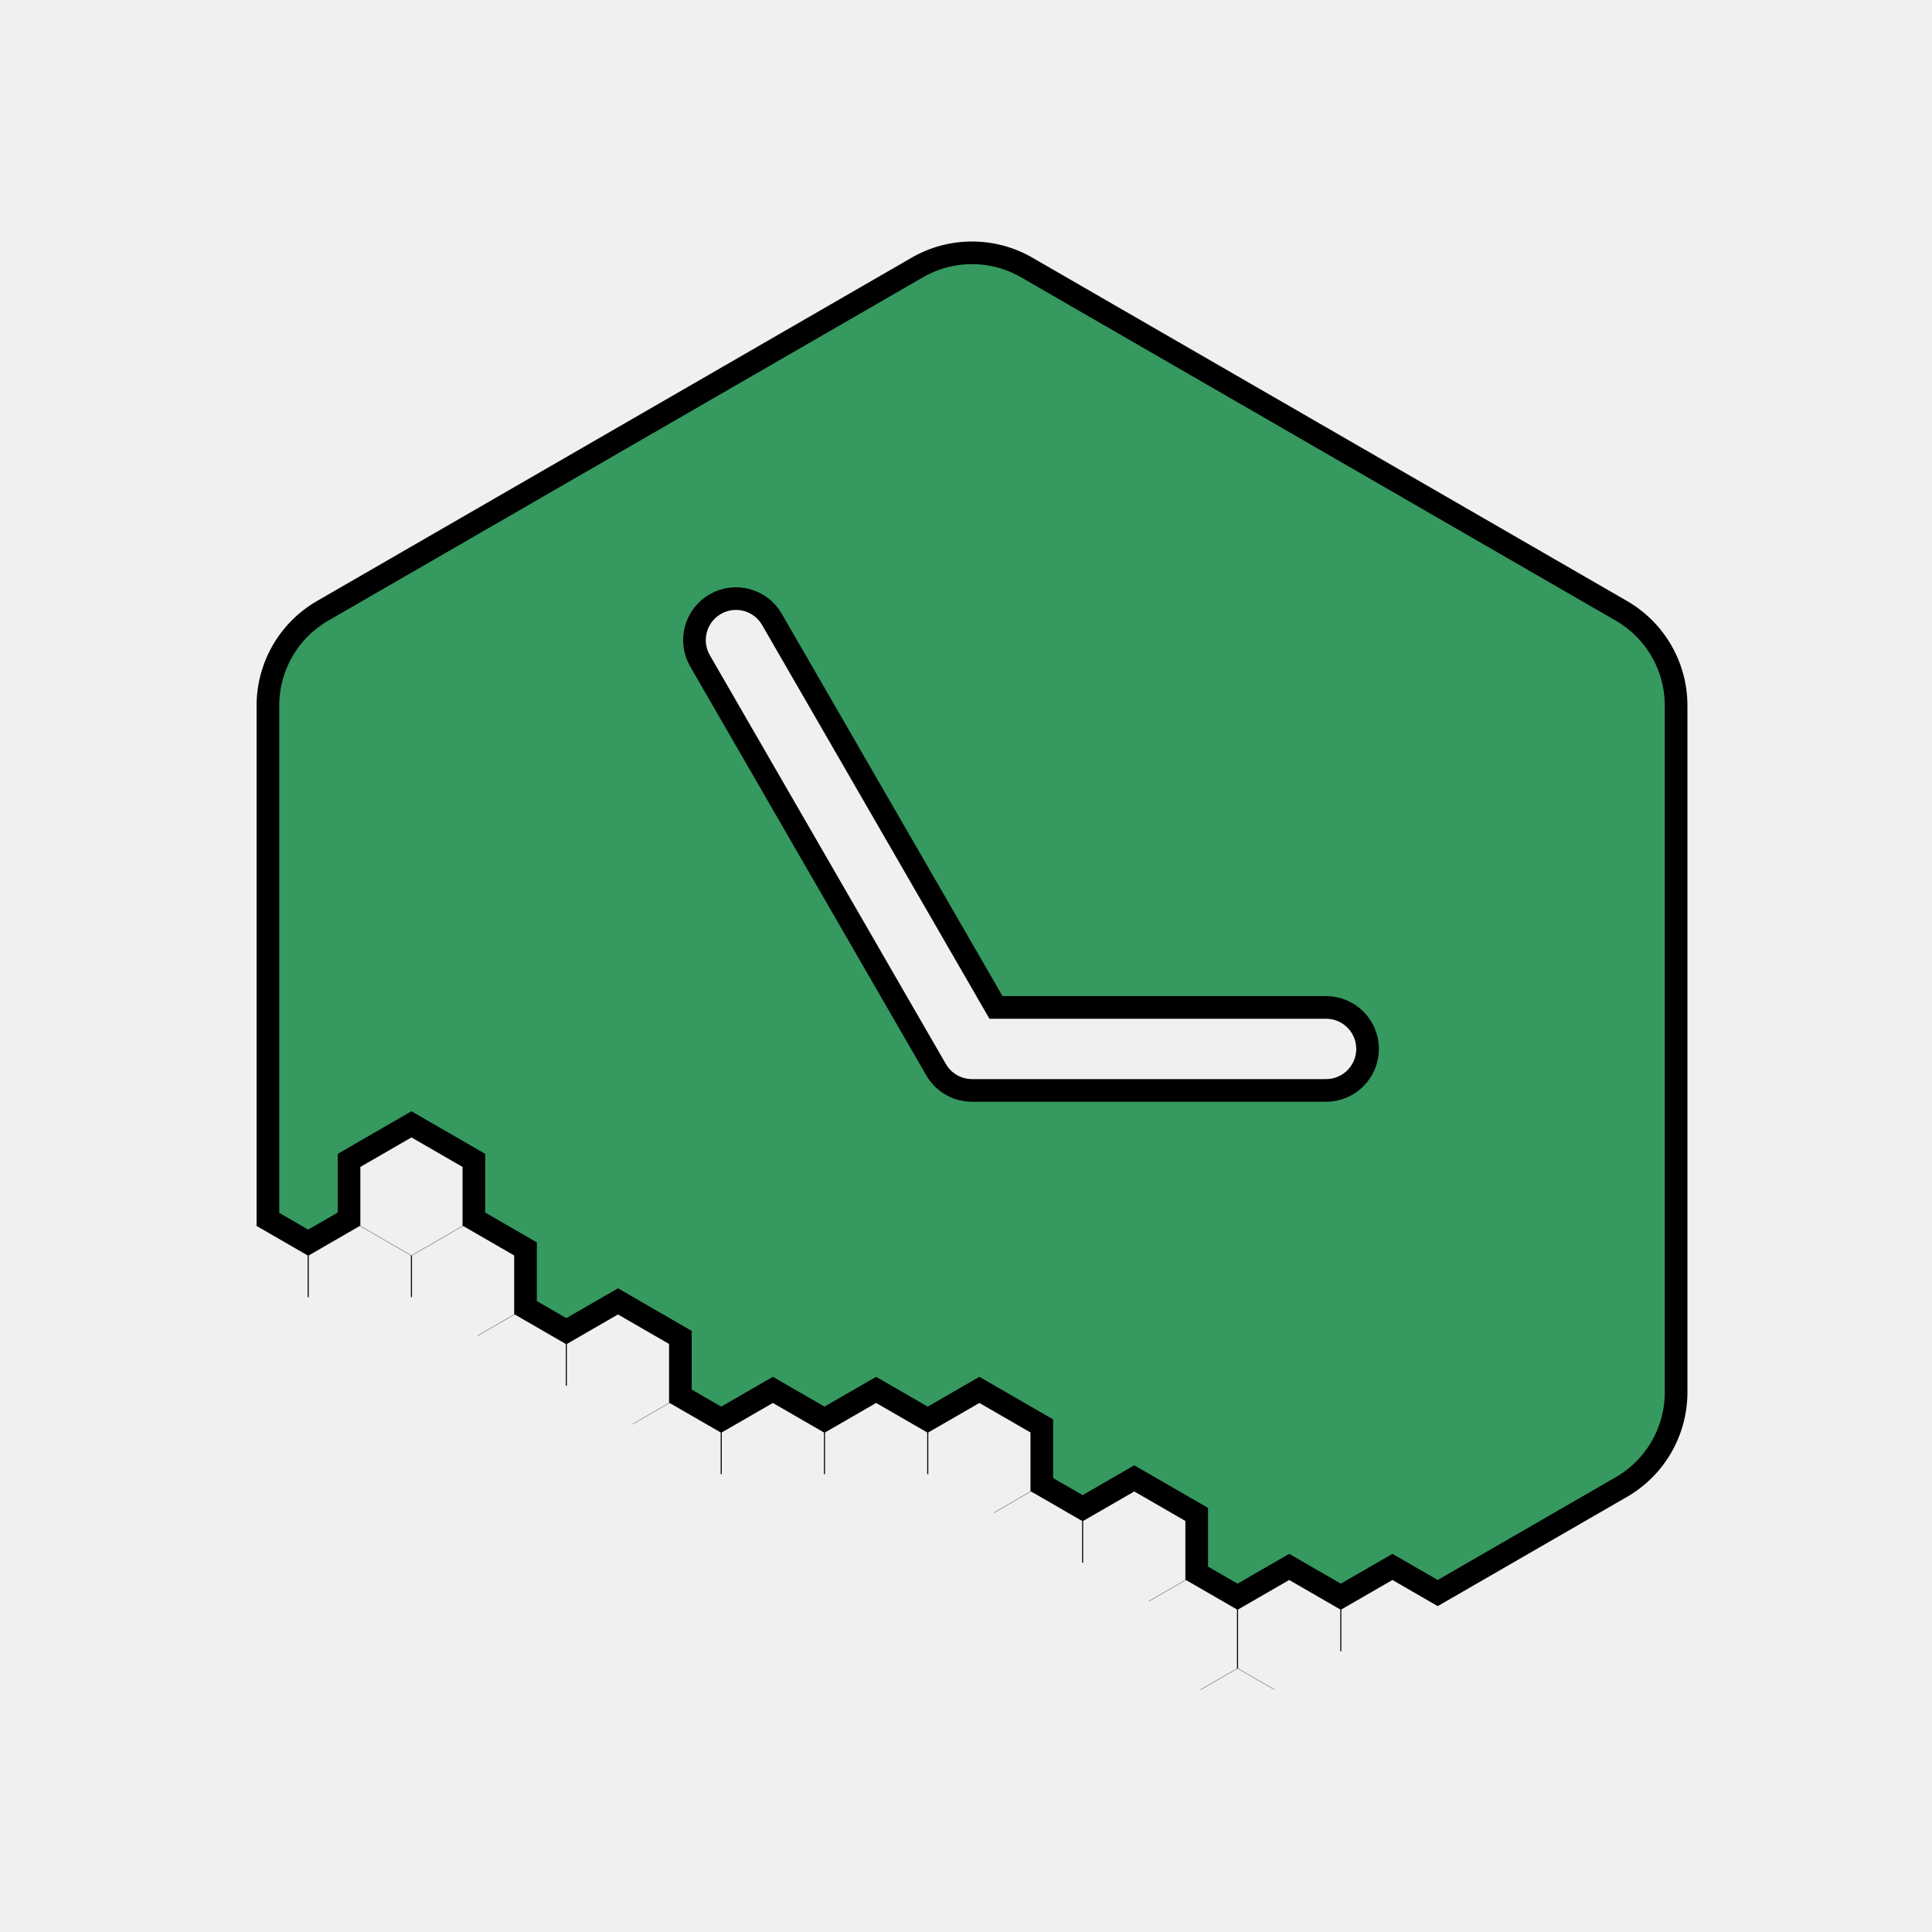
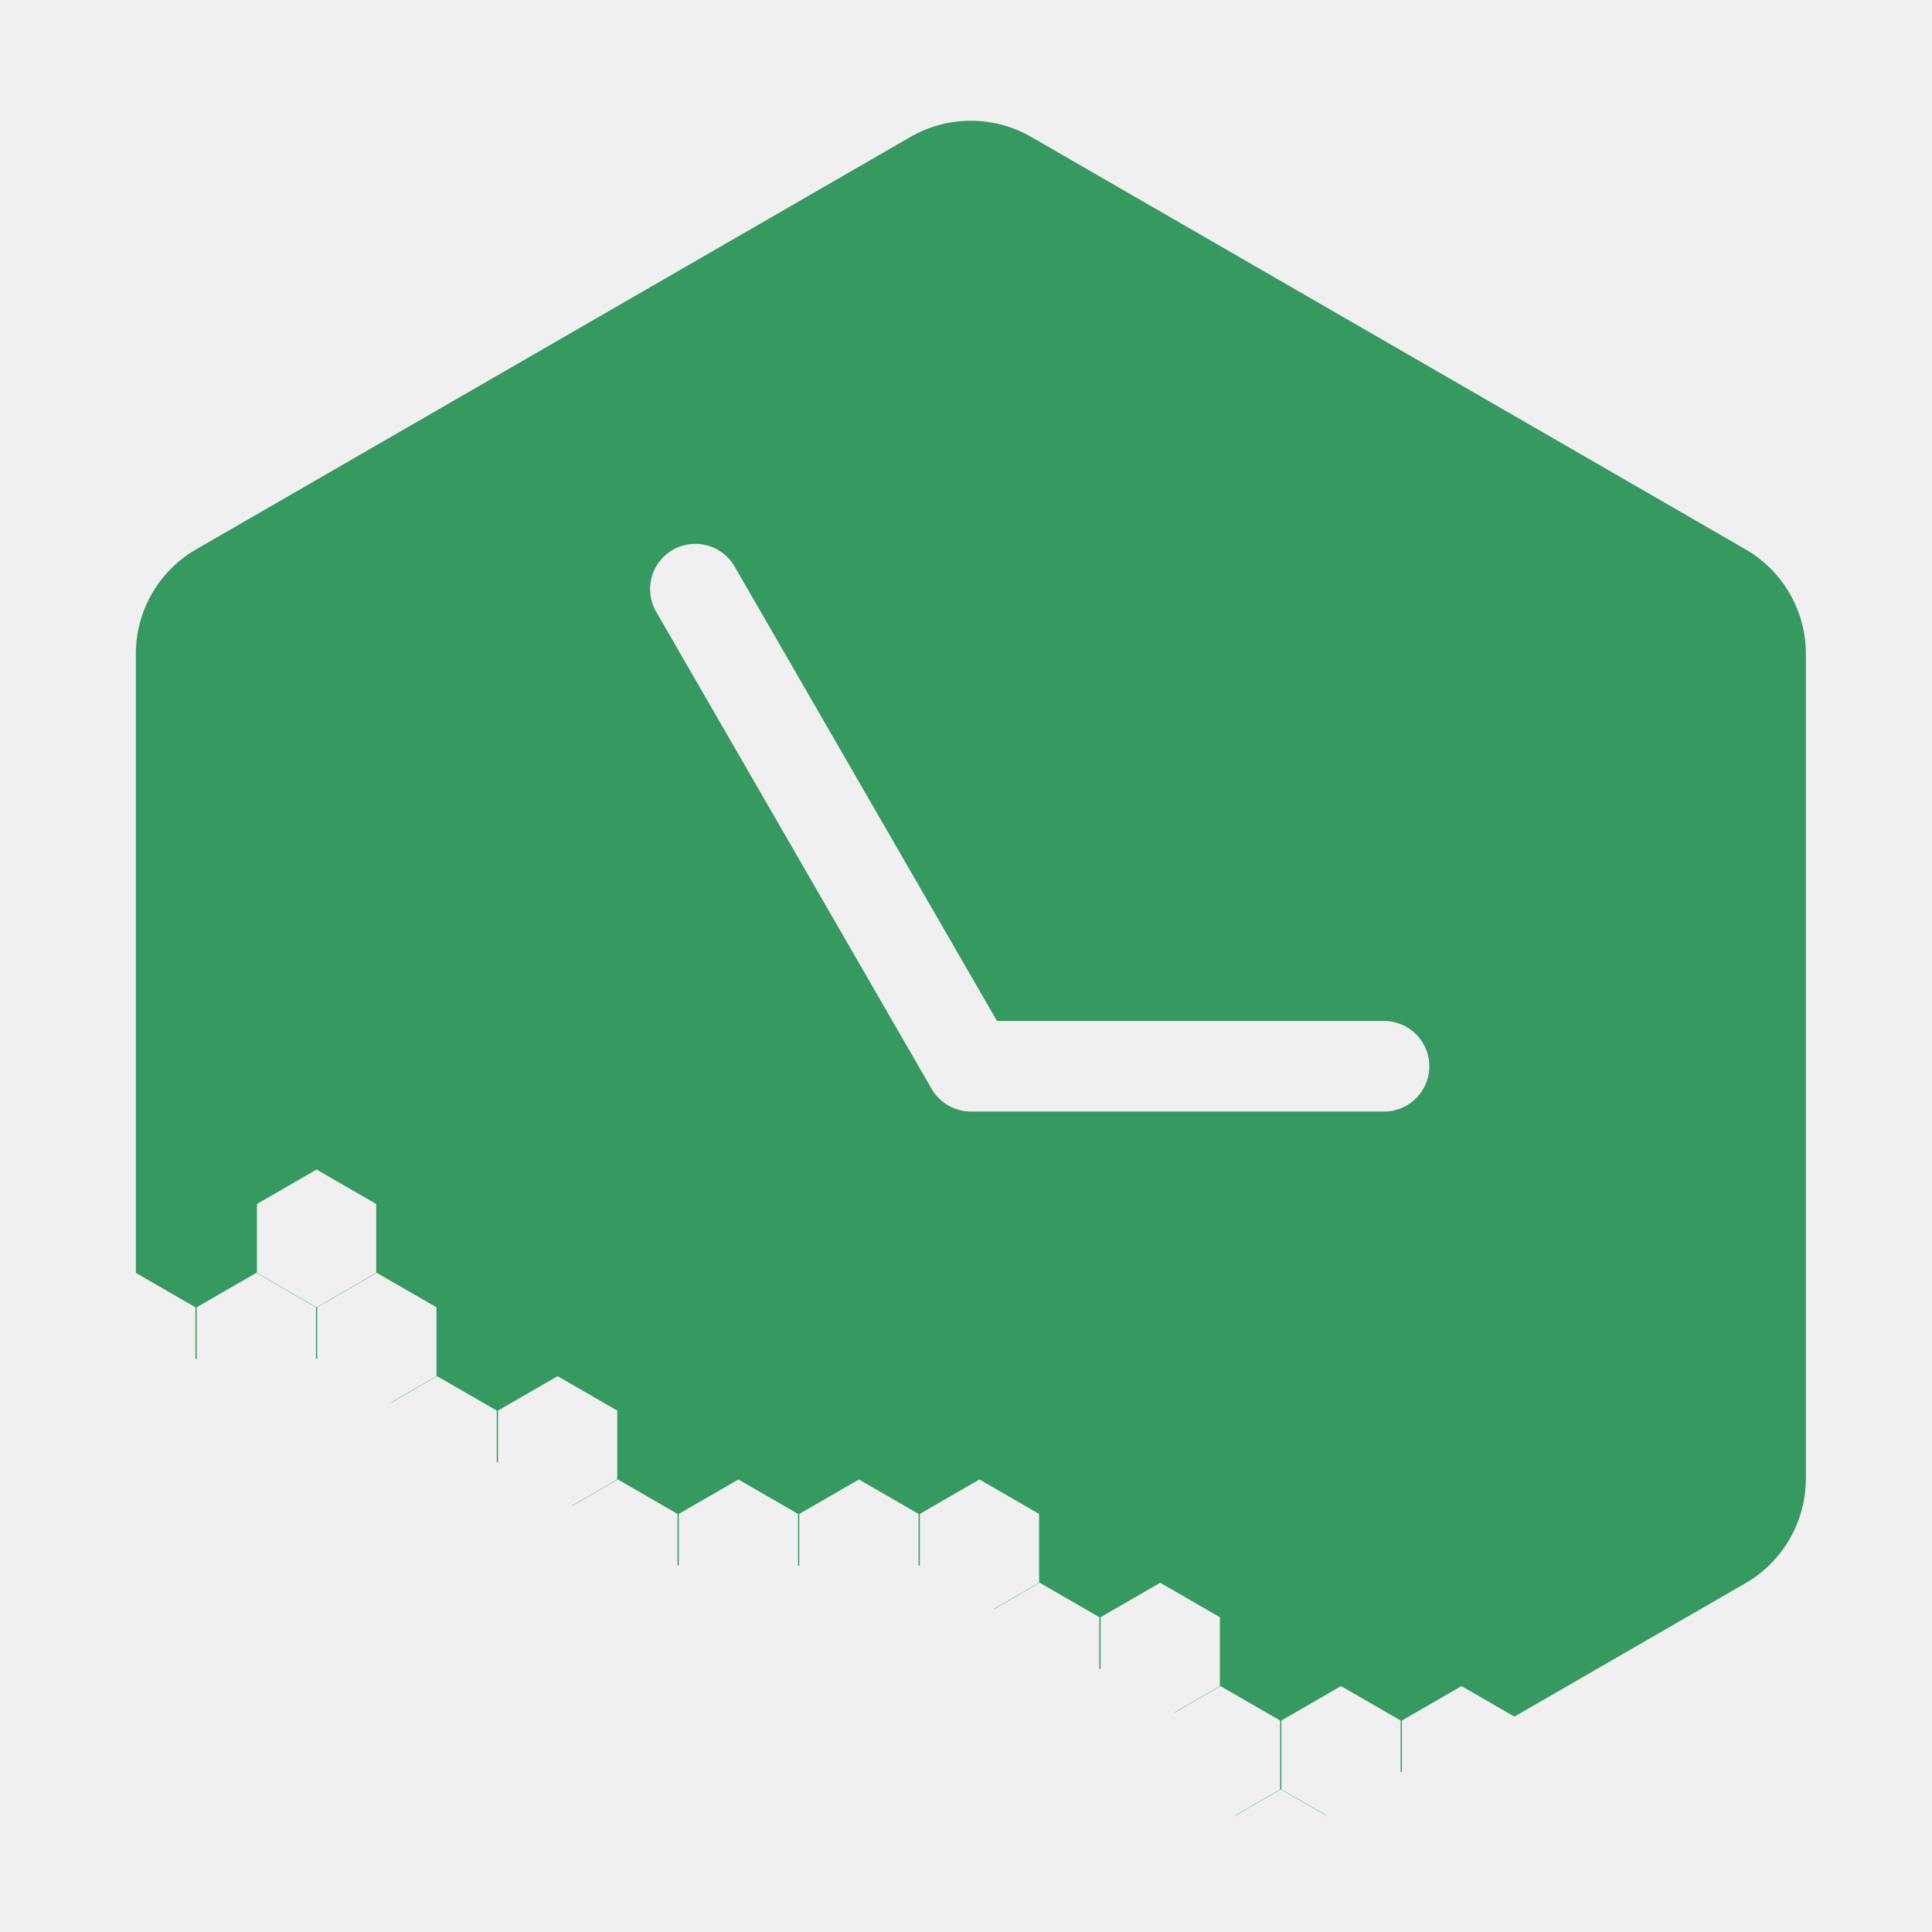
<svg xmlns="http://www.w3.org/2000/svg" width="128" height="128" viewBox="0 0 128 128" fill="none">
-   <mask id="path-1-inside-1_70_358" fill="white">
-     <path fill-rule="evenodd" clip-rule="evenodd" d="M60.398 17.072C62.874 15.643 65.923 15.643 68.398 17.072L107.797 39.819C110.272 41.248 111.797 43.889 111.797 46.747V92.24C111.797 95.098 110.272 97.74 107.797 99.169L95.252 106.41L92.252 104.678L88.866 106.633V109.407L88.831 109.388L88.797 109.407V106.633L85.411 104.678L82.025 106.633V110.542L84.445 111.939V111.959L81.99 110.542L79.534 111.96V111.939L81.955 110.542V106.633L78.569 104.678L76.113 106.096V106.075L78.534 104.678V100.768L75.148 98.813L71.763 100.768V103.543L71.728 103.523L71.693 103.543V100.768L68.308 98.813L65.852 100.231V100.211L68.272 98.813V94.904L64.887 92.95L61.501 94.904V97.679L61.466 97.659L61.431 97.679V94.904L58.045 92.95L54.66 94.904V97.68L54.624 97.659L54.59 97.679V94.904L51.204 92.95L47.818 94.904V97.679L47.783 97.659L47.748 97.679V94.904L44.362 92.95L41.907 94.366V94.347L44.327 92.95V89.041L40.942 87.086L37.557 89.041V91.815L37.522 91.796L37.486 91.815V89.041L34.101 87.086L31.645 88.504V88.483L34.065 87.086V83.177L30.68 81.222L27.294 83.177V85.951L27.259 85.931L27.224 85.951V83.177L23.839 81.222L20.453 83.177V85.951L20.418 85.931L20.383 85.951V83.177L17 81.222V46.747C17 43.889 18.525 41.248 21 39.819L60.398 17.072ZM23.874 77.312V81.222L27.259 83.177L30.645 81.222V77.312L27.259 75.357L23.874 77.312ZM50.492 41.409C49.94 40.453 48.717 40.124 47.761 40.677C46.804 41.229 46.476 42.453 47.028 43.409L62.666 70.493C62.672 70.503 62.679 70.512 62.685 70.522C62.712 70.566 62.738 70.608 62.768 70.649C62.78 70.667 62.793 70.683 62.806 70.7C62.829 70.731 62.852 70.762 62.877 70.791C62.899 70.817 62.922 70.841 62.945 70.866C62.967 70.888 62.988 70.911 63.01 70.933C63.036 70.957 63.063 70.98 63.09 71.004C63.112 71.023 63.134 71.041 63.156 71.059C63.182 71.08 63.209 71.1 63.236 71.119C63.264 71.139 63.291 71.158 63.319 71.177C63.341 71.191 63.363 71.204 63.386 71.217C63.422 71.238 63.46 71.259 63.498 71.278C63.515 71.287 63.532 71.295 63.55 71.304C63.589 71.322 63.629 71.339 63.67 71.355C63.692 71.364 63.714 71.372 63.736 71.38C63.773 71.393 63.811 71.404 63.849 71.415C63.875 71.422 63.902 71.429 63.929 71.435C63.965 71.444 64.002 71.453 64.04 71.46C64.067 71.465 64.095 71.468 64.122 71.472C64.156 71.476 64.189 71.481 64.224 71.484C64.26 71.487 64.297 71.489 64.334 71.49C64.355 71.491 64.377 71.494 64.398 71.494H87.855C88.959 71.494 89.854 70.598 89.855 69.494C89.855 68.39 88.959 67.494 87.855 67.494H65.553L50.492 41.409Z" />
-   </mask>
-   <path fill-rule="evenodd" clip-rule="evenodd" d="M60.398 17.072C62.874 15.643 65.923 15.643 68.398 17.072L107.797 39.819C110.272 41.248 111.797 43.889 111.797 46.747V92.24C111.797 95.098 110.272 97.74 107.797 99.169L95.252 106.41L92.252 104.678L88.866 106.633V109.407L88.831 109.388L88.797 109.407V106.633L85.411 104.678L82.025 106.633V110.542L84.445 111.939V111.959L81.99 110.542L79.534 111.96V111.939L81.955 110.542V106.633L78.569 104.678L76.113 106.096V106.075L78.534 104.678V100.768L75.148 98.813L71.763 100.768V103.543L71.728 103.523L71.693 103.543V100.768L68.308 98.813L65.852 100.231V100.211L68.272 98.813V94.904L64.887 92.95L61.501 94.904V97.679L61.466 97.659L61.431 97.679V94.904L58.045 92.95L54.66 94.904V97.68L54.624 97.659L54.59 97.679V94.904L51.204 92.95L47.818 94.904V97.679L47.783 97.659L47.748 97.679V94.904L44.362 92.95L41.907 94.366V94.347L44.327 92.95V89.041L40.942 87.086L37.557 89.041V91.815L37.522 91.796L37.486 91.815V89.041L34.101 87.086L31.645 88.504V88.483L34.065 87.086V83.177L30.68 81.222L27.294 83.177V85.951L27.259 85.931L27.224 85.951V83.177L23.839 81.222L20.453 83.177V85.951L20.418 85.931L20.383 85.951V83.177L17 81.222V46.747C17 43.889 18.525 41.248 21 39.819L60.398 17.072ZM23.874 77.312V81.222L27.259 83.177L30.645 81.222V77.312L27.259 75.357L23.874 77.312ZM50.492 41.409C49.94 40.453 48.717 40.124 47.761 40.677C46.804 41.229 46.476 42.453 47.028 43.409L62.666 70.493C62.672 70.503 62.679 70.512 62.685 70.522C62.712 70.566 62.738 70.608 62.768 70.649C62.78 70.667 62.793 70.683 62.806 70.7C62.829 70.731 62.852 70.762 62.877 70.791C62.899 70.817 62.922 70.841 62.945 70.866C62.967 70.888 62.988 70.911 63.01 70.933C63.036 70.957 63.063 70.98 63.09 71.004C63.112 71.023 63.134 71.041 63.156 71.059C63.182 71.08 63.209 71.1 63.236 71.119C63.264 71.139 63.291 71.158 63.319 71.177C63.341 71.191 63.363 71.204 63.386 71.217C63.422 71.238 63.46 71.259 63.498 71.278C63.515 71.287 63.532 71.295 63.55 71.304C63.589 71.322 63.629 71.339 63.67 71.355C63.692 71.364 63.714 71.372 63.736 71.38C63.773 71.393 63.811 71.404 63.849 71.415C63.875 71.422 63.902 71.429 63.929 71.435C63.965 71.444 64.002 71.453 64.04 71.46C64.067 71.465 64.095 71.468 64.122 71.472C64.156 71.476 64.189 71.481 64.224 71.484C64.26 71.487 64.297 71.489 64.334 71.49C64.355 71.491 64.377 71.494 64.398 71.494H87.855C88.959 71.494 89.854 70.598 89.855 69.494C89.855 68.39 88.959 67.494 87.855 67.494H65.553L50.492 41.409Z" fill="#36995F" stroke="black" stroke-width="3" mask="url(#path-1-inside-1_70_358)" />
+   <path fill-rule="evenodd" clip-rule="evenodd" d="M60.321 9.072C62.797 7.643 65.846 7.643 68.321 9.072L115.643 36.393C118.118 37.822 119.643 40.463 119.643 43.321V97.963C119.643 100.821 118.118 103.463 115.643 104.892L100.334 113.73L96.831 111.708L92.88 113.989V117.421L92.839 117.397L92.798 117.421V113.989L88.847 111.708L84.894 113.989V118.552L87.888 120.279V120.302L84.853 118.552L81.82 120.303V120.279L84.814 118.552V113.989L80.861 111.708L77.828 113.459V113.436L80.82 111.708V107.145L76.869 104.863L72.917 107.145V110.577L72.876 110.554L72.836 110.576V107.145L68.884 104.863L65.851 106.614V106.591L68.843 104.863V100.301L64.892 98.019L60.94 100.301V103.732L60.898 103.709L60.858 103.731V100.301L56.906 98.019L52.955 100.301V103.732L52.914 103.709L52.873 103.732V100.301L48.922 98.019L44.97 100.301V103.732L44.929 103.709L44.888 103.732V100.301L40.937 98.019L37.903 99.77V99.747L40.895 98.019V93.456L36.944 91.175L32.992 93.456V96.889L32.951 96.865L32.911 96.888V93.456L28.959 91.175L25.926 92.926V92.902L28.918 91.175V86.612L24.967 84.331L21.015 86.612V90.044L20.974 90.02L20.934 90.043V86.612L16.981 84.331L13.03 86.612V90.044L12.989 90.02L12.948 90.044V86.612L9 84.332V43.321C9 40.463 10.525 37.822 13 36.393L60.321 9.072ZM17.023 79.768V84.331L20.975 86.612L24.926 84.331V79.768L20.975 77.486L17.023 79.768ZM48.668 37.53C47.84 36.095 46.004 35.603 44.569 36.432C43.135 37.26 42.643 39.096 43.472 40.53L61.724 72.143C61.755 72.197 61.788 72.25 61.822 72.302C61.831 72.314 61.839 72.327 61.848 72.34C61.895 72.409 61.945 72.476 61.997 72.54C62.004 72.548 62.011 72.555 62.018 72.564C62.061 72.615 62.107 72.664 62.153 72.712C62.179 72.739 62.205 72.767 62.232 72.793C62.277 72.837 62.324 72.878 62.371 72.919C62.395 72.94 62.419 72.96 62.444 72.981C62.492 73.019 62.541 73.054 62.59 73.089C62.626 73.115 62.662 73.14 62.699 73.164C62.737 73.189 62.776 73.212 62.815 73.234C62.861 73.261 62.907 73.286 62.953 73.31C62.993 73.33 63.033 73.349 63.073 73.367C63.122 73.389 63.171 73.411 63.221 73.431C63.26 73.446 63.299 73.46 63.339 73.474C63.389 73.491 63.44 73.508 63.492 73.522C63.537 73.535 63.582 73.547 63.628 73.558C63.685 73.571 63.743 73.585 63.802 73.596C63.815 73.598 63.828 73.6 63.842 73.603C63.921 73.615 64.001 73.626 64.082 73.632C64.1 73.633 64.117 73.635 64.135 73.636C64.196 73.639 64.259 73.643 64.321 73.643H91.698C93.355 73.642 94.698 72.299 94.698 70.643C94.698 68.986 93.355 67.643 91.698 67.643H66.053L48.668 37.53Z" fill="#36995F" />
</svg>
